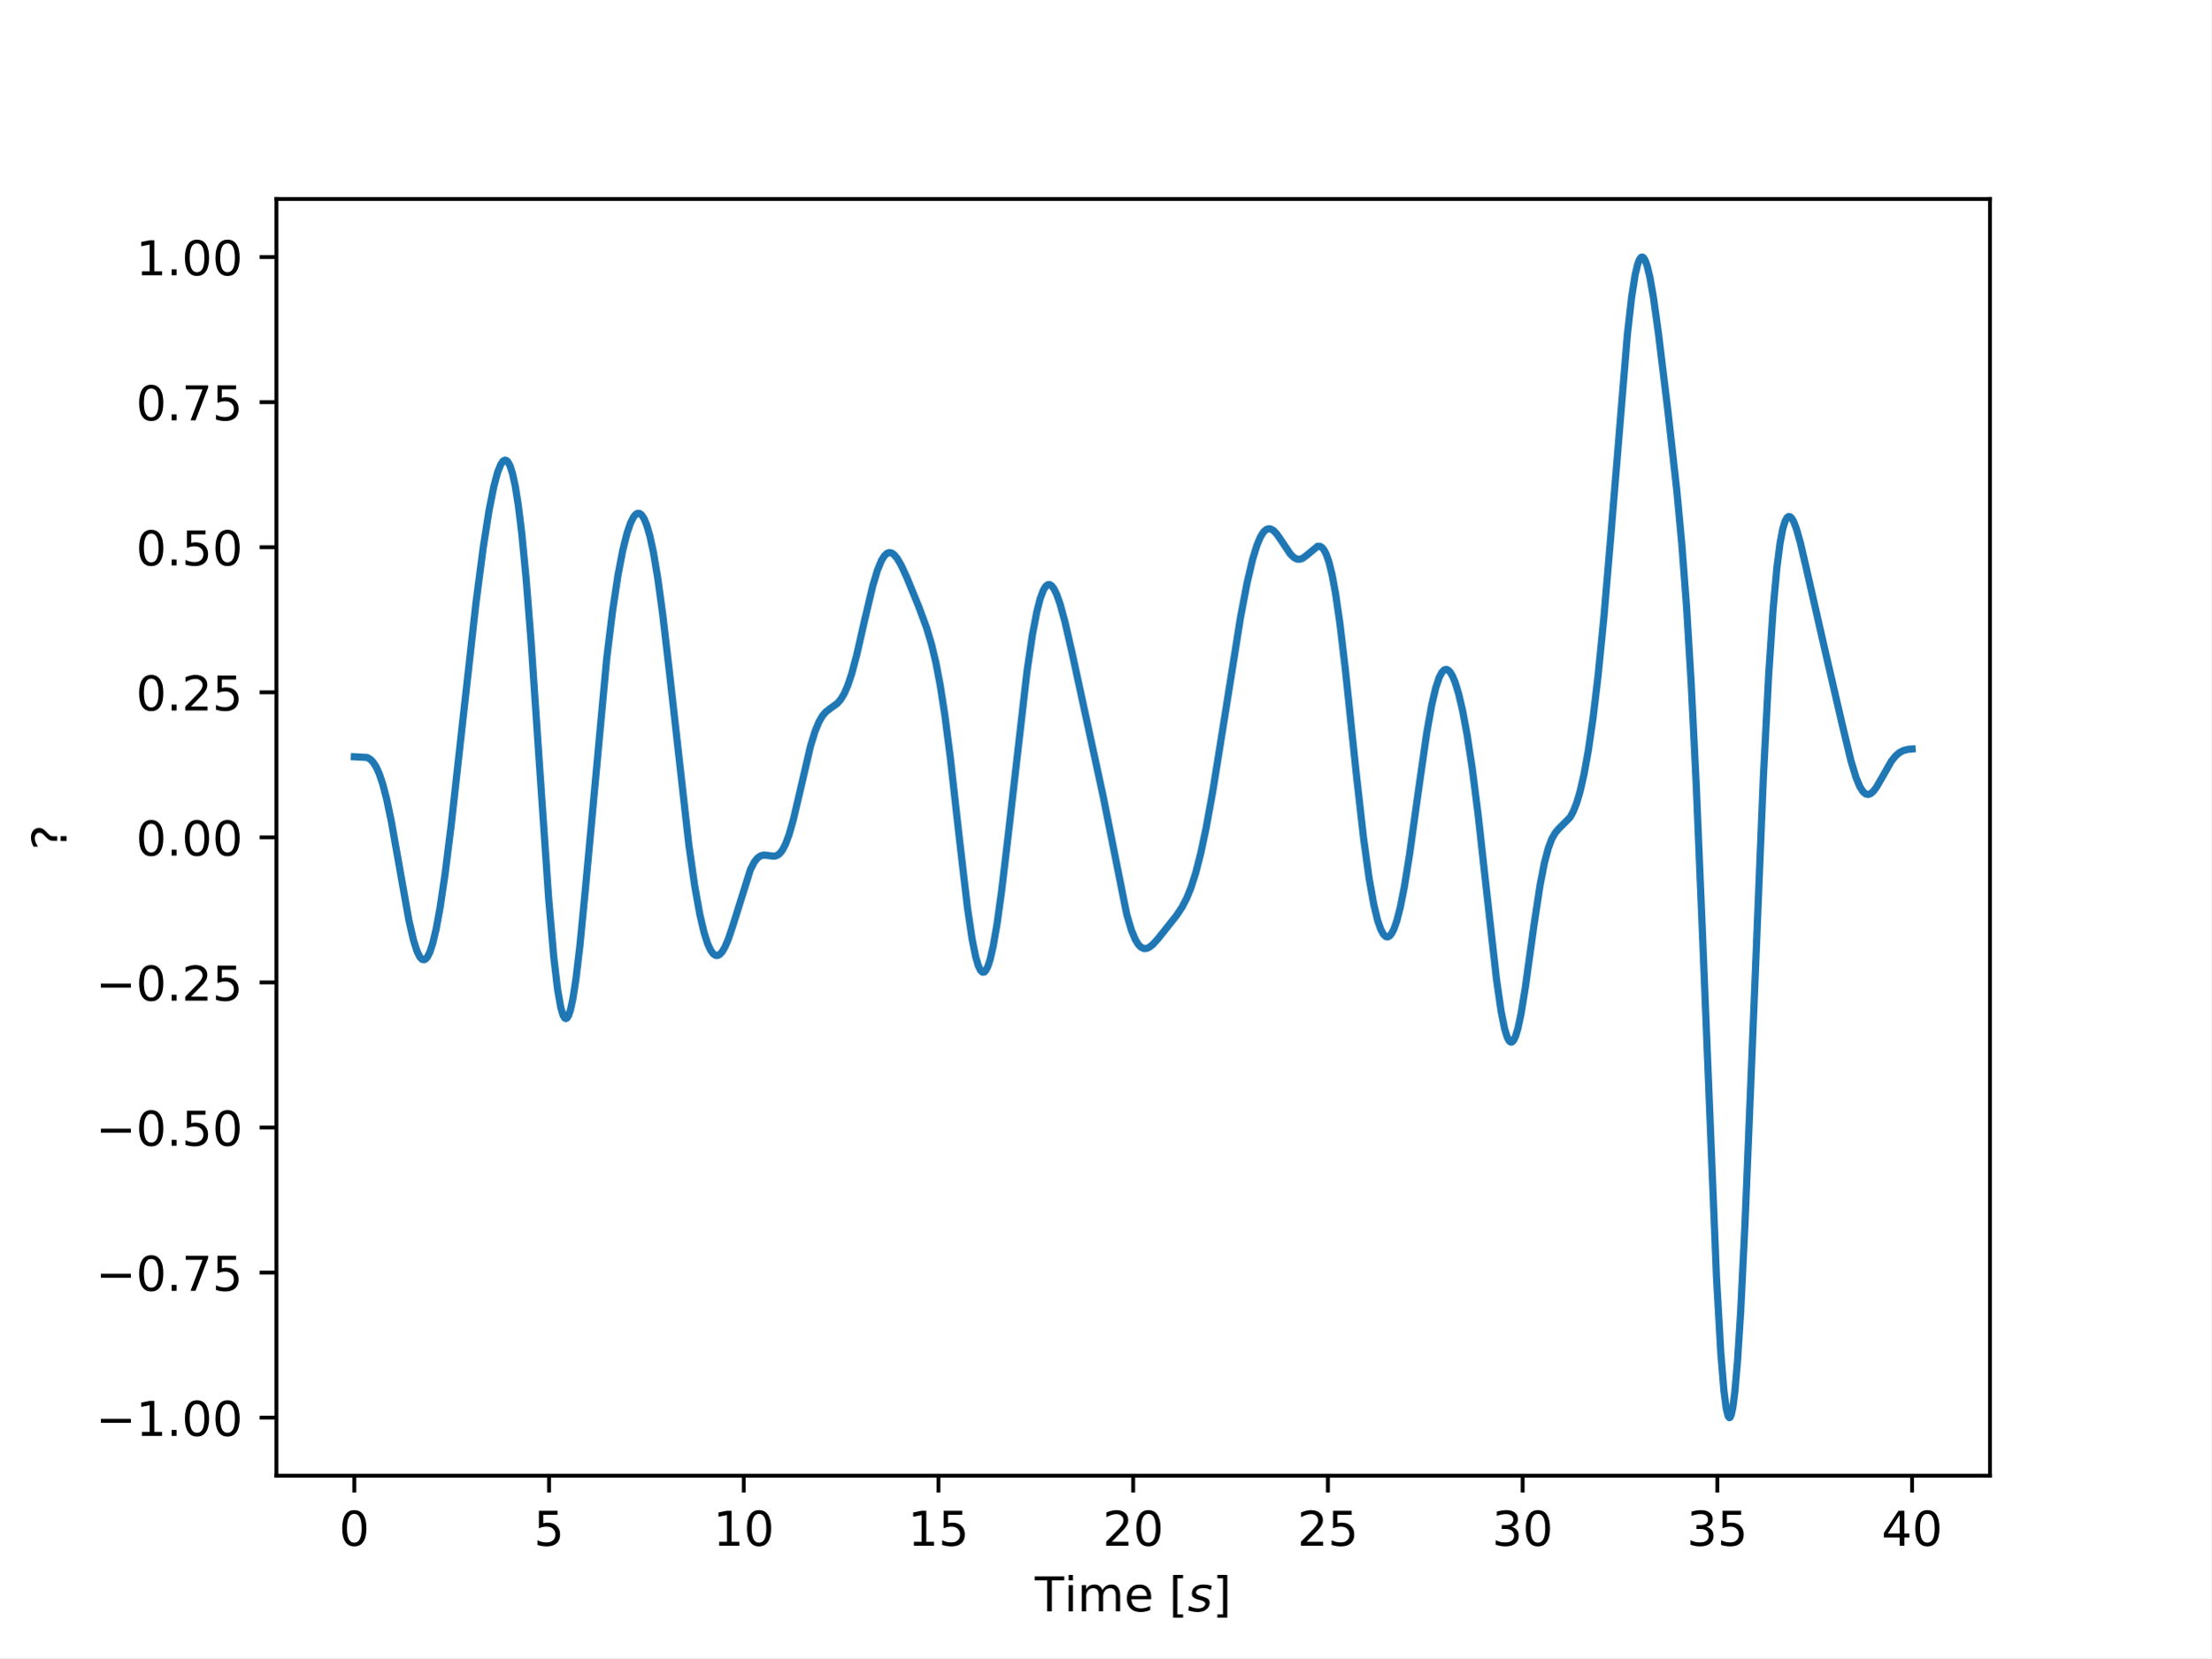
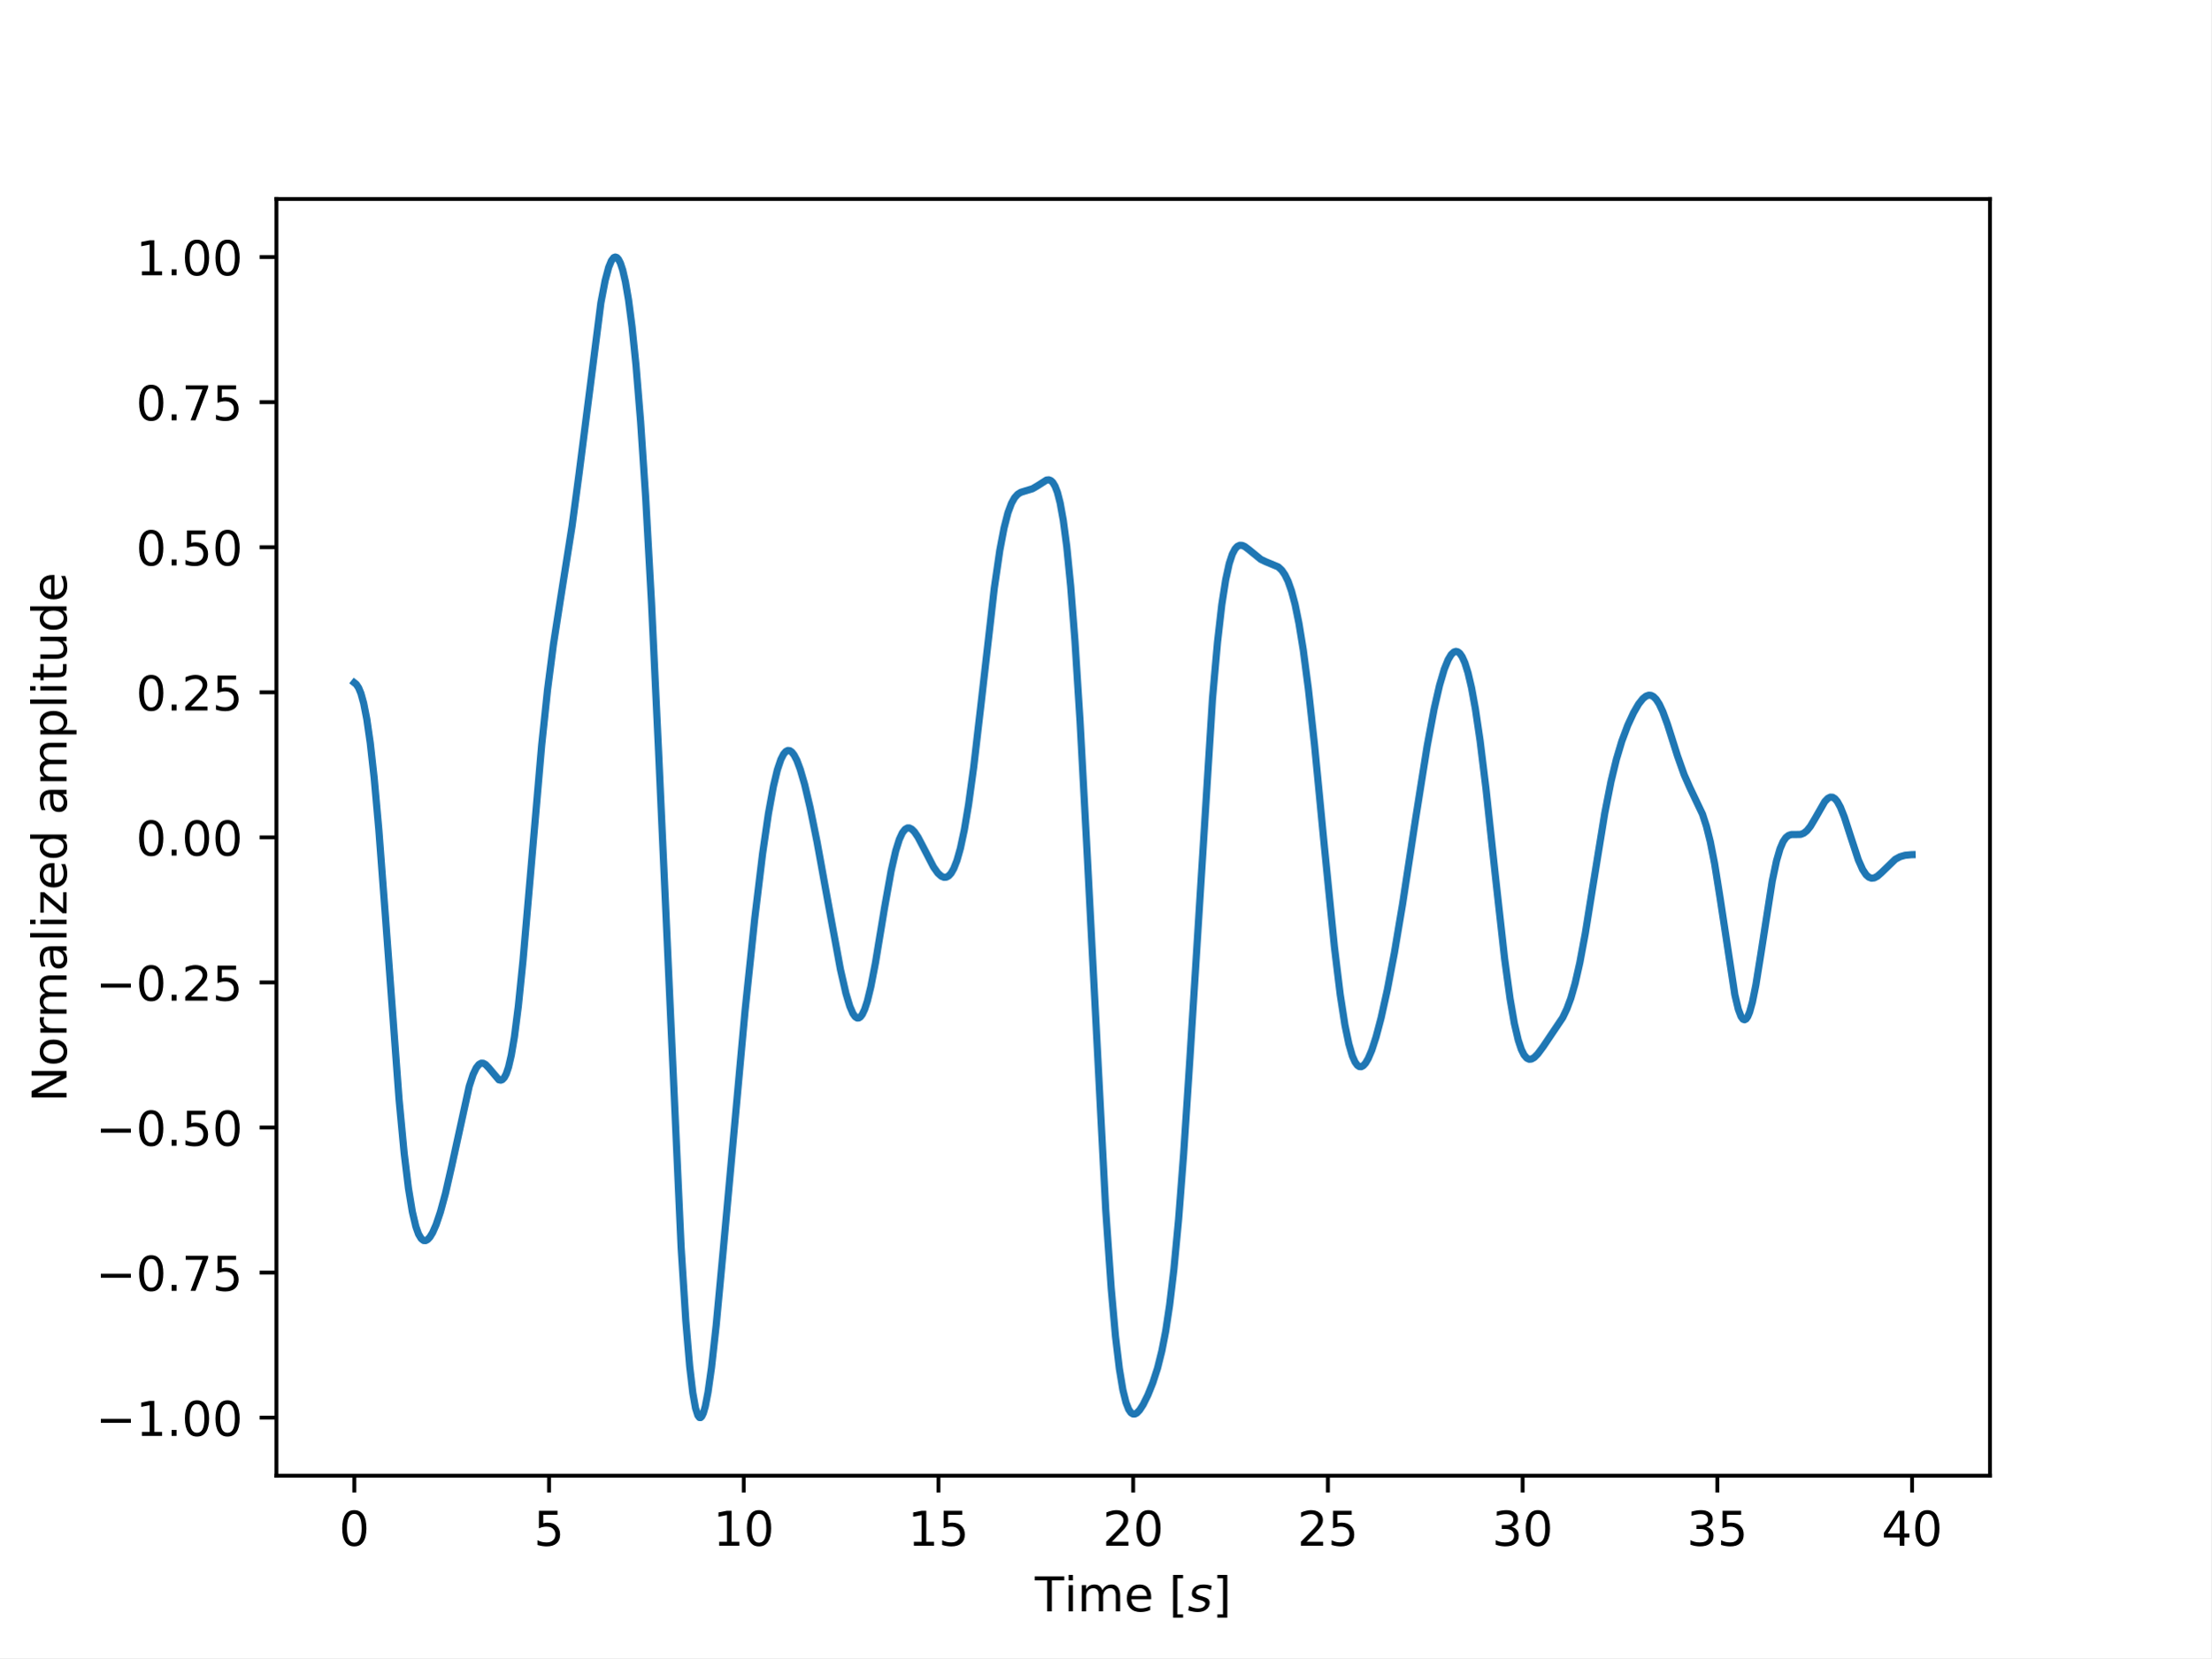
<svg xmlns="http://www.w3.org/2000/svg" xmlns:xlink="http://www.w3.org/1999/xlink" width="460.8pt" height="345.6pt" viewBox="0 0 460.8 345.6" version="1.1">
  <defs>
    <style type="text/css">*{stroke-linejoin: round; stroke-linecap: butt}</style>
  </defs>
  <g id="figure_1">
    <g id="patch_1">
      <path d="M 0 345.6  L 460.8 345.6  L 460.8 0  L 0 0  z " style="fill: #ffffff" />
    </g>
    <g id="axes_1">
      <g id="patch_2">
        <path d="M 57.6 307.584  L 414.72 307.584  L 414.72 41.472  L 57.6 41.472  z " style="fill: #ffffff" />
      </g>
      <g id="matplotlib.axis_1">
        <g id="xtick_1">
          <g id="line2d_1">
            <defs>
-               <path id="m14a9842e37" d="M 0 0  L 0 3.5  " style="stroke: #000000; stroke-width: 0.8" />
+               <path id="mf8b3a3f3df" d="M 0 0  L 0 3.5  " style="stroke: #000000; stroke-width: 0.8" />
            </defs>
            <g>
-               <use xlink:href="#m14a9842e37" x="73.833" y="307.584" style="stroke: #000000; stroke-width: 0.8" />
+               <use xlink:href="#mf8b3a3f3df" x="73.833" y="307.584" style="stroke: #000000; stroke-width: 0.8" />
            </g>
          </g>
          <g id="text_1">
            <g transform="translate(70.65148 322.1824) scale(0.1 -0.1)">
              <defs>
                <path id="DejaVuSans-30" d="M 2034 4250  Q 1547 4250 1301 3770  Q 1056 3291 1056 2328  Q 1056 1369 1301 889  Q 1547 409 2034 409  Q 2525 409 2770 889  Q 3016 1369 3016 2328  Q 3016 3291 2770 3770  Q 2525 4250 2034 4250  z M 2034 4750  Q 2819 4750 3233 4129  Q 3647 3509 3647 2328  Q 3647 1150 3233 529  Q 2819 -91 2034 -91  Q 1250 -91 836 529  Q 422 1150 422 2328  Q 422 3509 836 4129  Q 1250 4750 2034 4750  z " transform="scale(0.015625)" />
              </defs>
              <use xlink:href="#DejaVuSans-30" />
            </g>
          </g>
        </g>
        <g id="xtick_2">
          <g id="line2d_2">
            <g>
-               <use xlink:href="#m14a9842e37" x="114.415" y="307.584" style="stroke: #000000; stroke-width: 0.8" />
+               <use xlink:href="#mf8b3a3f3df" x="114.415" y="307.584" style="stroke: #000000; stroke-width: 0.8" />
            </g>
          </g>
          <g id="text_2">
            <g transform="translate(111.2333 322.1824) scale(0.1 -0.1)">
              <defs>
                <path id="DejaVuSans-35" d="M 691 4666  L 3169 4666  L 3169 4134  L 1269 4134  L 1269 2991  Q 1406 3038 1543 3061  Q 1681 3084 1819 3084  Q 2600 3084 3056 2656  Q 3513 2228 3513 1497  Q 3513 744 3044 326  Q 2575 -91 1722 -91  Q 1428 -91 1123 -41  Q 819 9 494 109  L 494 744  Q 775 591 1075 516  Q 1375 441 1709 441  Q 2250 441 2565 725  Q 2881 1009 2881 1497  Q 2881 1984 2565 2268  Q 2250 2553 1709 2553  Q 1456 2553 1204 2497  Q 953 2441 691 2322  L 691 4666  z " transform="scale(0.015625)" />
              </defs>
              <use xlink:href="#DejaVuSans-35" />
            </g>
          </g>
        </g>
        <g id="xtick_3">
          <g id="line2d_3">
            <g>
-               <use xlink:href="#m14a9842e37" x="154.996" y="307.584" style="stroke: #000000; stroke-width: 0.8" />
+               <use xlink:href="#mf8b3a3f3df" x="154.996" y="307.584" style="stroke: #000000; stroke-width: 0.8" />
            </g>
          </g>
          <g id="text_3">
            <g transform="translate(148.6339 322.1824) scale(0.1 -0.1)">
              <defs>
                <path id="DejaVuSans-31" d="M 794 531  L 1825 531  L 1825 4091  L 703 3866  L 703 4441  L 1819 4666  L 2450 4666  L 2450 531  L 3481 531  L 3481 0  L 794 0  L 794 531  z " transform="scale(0.015625)" />
              </defs>
              <use xlink:href="#DejaVuSans-31" />
              <use xlink:href="#DejaVuSans-30" x="63.623" />
            </g>
          </g>
        </g>
        <g id="xtick_4">
          <g id="line2d_4">
            <g>
-               <use xlink:href="#m14a9842e37" x="195.578" y="307.584" style="stroke: #000000; stroke-width: 0.8" />
+               <use xlink:href="#mf8b3a3f3df" x="195.578" y="307.584" style="stroke: #000000; stroke-width: 0.8" />
            </g>
          </g>
          <g id="text_4">
            <g transform="translate(189.2157 322.1824) scale(0.1 -0.1)">
              <use xlink:href="#DejaVuSans-31" />
              <use xlink:href="#DejaVuSans-35" x="63.623" />
            </g>
          </g>
        </g>
        <g id="xtick_5">
          <g id="line2d_5">
            <g>
-               <use xlink:href="#m14a9842e37" x="236.16" y="307.584" style="stroke: #000000; stroke-width: 0.8" />
+               <use xlink:href="#mf8b3a3f3df" x="236.16" y="307.584" style="stroke: #000000; stroke-width: 0.8" />
            </g>
          </g>
          <g id="text_5">
            <g transform="translate(229.7975 322.1824) scale(0.1 -0.1)">
              <defs>
                <path id="DejaVuSans-32" d="M 1228 531  L 3431 531  L 3431 0  L 469 0  L 469 531  Q 828 903 1448 1529  Q 2069 2156 2228 2338  Q 2531 2678 2651 2914  Q 2772 3150 2772 3378  Q 2772 3750 2511 3984  Q 2250 4219 1831 4219  Q 1534 4219 1204 4116  Q 875 4013 500 3803  L 500 4441  Q 881 4594 1212 4672  Q 1544 4750 1819 4750  Q 2544 4750 2975 4387  Q 3406 4025 3406 3419  Q 3406 3131 3298 2873  Q 3191 2616 2906 2266  Q 2828 2175 2409 1742  Q 1991 1309 1228 531  z " transform="scale(0.015625)" />
              </defs>
              <use xlink:href="#DejaVuSans-32" />
              <use xlink:href="#DejaVuSans-30" x="63.623" />
            </g>
          </g>
        </g>
        <g id="xtick_6">
          <g id="line2d_6">
            <g>
-               <use xlink:href="#m14a9842e37" x="276.742" y="307.584" style="stroke: #000000; stroke-width: 0.8" />
+               <use xlink:href="#mf8b3a3f3df" x="276.742" y="307.584" style="stroke: #000000; stroke-width: 0.8" />
            </g>
          </g>
          <g id="text_6">
            <g transform="translate(270.3793 322.1824) scale(0.1 -0.1)">
              <use xlink:href="#DejaVuSans-32" />
              <use xlink:href="#DejaVuSans-35" x="63.623" />
            </g>
          </g>
        </g>
        <g id="xtick_7">
          <g id="line2d_7">
            <g>
-               <use xlink:href="#m14a9842e37" x="317.324" y="307.584" style="stroke: #000000; stroke-width: 0.8" />
+               <use xlink:href="#mf8b3a3f3df" x="317.324" y="307.584" style="stroke: #000000; stroke-width: 0.8" />
            </g>
          </g>
          <g id="text_7">
            <g transform="translate(310.9611 322.1824) scale(0.1 -0.1)">
              <defs>
                <path id="DejaVuSans-33" d="M 2597 2516  Q 3050 2419 3304 2112  Q 3559 1806 3559 1356  Q 3559 666 3084 287  Q 2609 -91 1734 -91  Q 1441 -91 1130 -33  Q 819 25 488 141  L 488 750  Q 750 597 1062 519  Q 1375 441 1716 441  Q 2309 441 2620 675  Q 2931 909 2931 1356  Q 2931 1769 2642 2001  Q 2353 2234 1838 2234  L 1294 2234  L 1294 2753  L 1863 2753  Q 2328 2753 2575 2939  Q 2822 3125 2822 3475  Q 2822 3834 2567 4026  Q 2313 4219 1838 4219  Q 1578 4219 1281 4162  Q 984 4106 628 3988  L 628 4550  Q 988 4650 1302 4700  Q 1616 4750 1894 4750  Q 2613 4750 3031 4423  Q 3450 4097 3450 3541  Q 3450 3153 3228 2886  Q 3006 2619 2597 2516  z " transform="scale(0.015625)" />
              </defs>
              <use xlink:href="#DejaVuSans-33" />
              <use xlink:href="#DejaVuSans-30" x="63.623" />
            </g>
          </g>
        </g>
        <g id="xtick_8">
          <g id="line2d_8">
            <g>
-               <use xlink:href="#m14a9842e37" x="357.905" y="307.584" style="stroke: #000000; stroke-width: 0.8" />
+               <use xlink:href="#mf8b3a3f3df" x="357.905" y="307.584" style="stroke: #000000; stroke-width: 0.8" />
            </g>
          </g>
          <g id="text_8">
            <g transform="translate(351.543 322.1824) scale(0.1 -0.1)">
              <use xlink:href="#DejaVuSans-33" />
              <use xlink:href="#DejaVuSans-35" x="63.623" />
            </g>
          </g>
        </g>
        <g id="xtick_9">
          <g id="line2d_9">
            <g>
-               <use xlink:href="#m14a9842e37" x="398.487" y="307.584" style="stroke: #000000; stroke-width: 0.8" />
+               <use xlink:href="#mf8b3a3f3df" x="398.487" y="307.584" style="stroke: #000000; stroke-width: 0.8" />
            </g>
          </g>
          <g id="text_9">
            <g transform="translate(392.1248 322.1824) scale(0.1 -0.1)">
              <defs>
                <path id="DejaVuSans-34" d="M 2419 4116  L 825 1625  L 2419 1625  L 2419 4116  z M 2253 4666  L 3047 4666  L 3047 1625  L 3713 1625  L 3713 1100  L 3047 1100  L 3047 0  L 2419 0  L 2419 1100  L 313 1100  L 313 1709  L 2253 4666  z " transform="scale(0.015625)" />
              </defs>
              <use xlink:href="#DejaVuSans-34" />
              <use xlink:href="#DejaVuSans-30" x="63.623" />
            </g>
          </g>
        </g>
        <g id="text_10">
          <g transform="translate(215.66 335.8606) scale(0.1 -0.1)">
            <defs>
              <path id="DejaVuSans-54" d="M -19 4666  L 3928 4666  L 3928 4134  L 2272 4134  L 2272 0  L 1638 0  L 1638 4134  L -19 4134  L -19 4666  z " transform="scale(0.015625)" />
              <path id="DejaVuSans-69" d="M 603 3500  L 1178 3500  L 1178 0  L 603 0  L 603 3500  z M 603 4863  L 1178 4863  L 1178 4134  L 603 4134  L 603 4863  z " transform="scale(0.015625)" />
              <path id="DejaVuSans-6d" d="M 3328 2828  Q 3544 3216 3844 3400  Q 4144 3584 4550 3584  Q 5097 3584 5394 3201  Q 5691 2819 5691 2113  L 5691 0  L 5113 0  L 5113 2094  Q 5113 2597 4934 2840  Q 4756 3084 4391 3084  Q 3944 3084 3684 2787  Q 3425 2491 3425 1978  L 3425 0  L 2847 0  L 2847 2094  Q 2847 2600 2669 2842  Q 2491 3084 2119 3084  Q 1678 3084 1418 2786  Q 1159 2488 1159 1978  L 1159 0  L 581 0  L 581 3500  L 1159 3500  L 1159 2956  Q 1356 3278 1631 3431  Q 1906 3584 2284 3584  Q 2666 3584 2933 3390  Q 3200 3197 3328 2828  z " transform="scale(0.015625)" />
              <path id="DejaVuSans-65" d="M 3597 1894  L 3597 1613  L 953 1613  Q 991 1019 1311 708  Q 1631 397 2203 397  Q 2534 397 2845 478  Q 3156 559 3463 722  L 3463 178  Q 3153 47 2828 -22  Q 2503 -91 2169 -91  Q 1331 -91 842 396  Q 353 884 353 1716  Q 353 2575 817 3079  Q 1281 3584 2069 3584  Q 2775 3584 3186 3129  Q 3597 2675 3597 1894  z M 3022 2063  Q 3016 2534 2758 2815  Q 2500 3097 2075 3097  Q 1594 3097 1305 2825  Q 1016 2553 972 2059  L 3022 2063  z " transform="scale(0.015625)" />
              <path id="DejaVuSans-20" transform="scale(0.015625)" />
              <path id="DejaVuSans-5b" d="M 550 4863  L 1875 4863  L 1875 4416  L 1125 4416  L 1125 -397  L 1875 -397  L 1875 -844  L 550 -844  L 550 4863  z " transform="scale(0.015625)" />
              <path id="DejaVuSans-Oblique-73" d="M 3200 3397  L 3091 2853  Q 2863 2978 2609 3040  Q 2356 3103 2088 3103  Q 1634 3103 1373 2948  Q 1113 2794 1113 2528  Q 1113 2219 1719 2053  Q 1766 2041 1788 2034  L 1972 1978  Q 2547 1819 2739 1644  Q 2931 1469 2931 1166  Q 2931 609 2489 259  Q 2047 -91 1331 -91  Q 1053 -91 747 -37  Q 441 16 72 128  L 184 722  Q 500 559 806 475  Q 1113 391 1394 391  Q 1816 391 2080 572  Q 2344 753 2344 1031  Q 2344 1331 1650 1516  L 1591 1531  L 1394 1581  Q 956 1697 753 1886  Q 550 2075 550 2369  Q 550 2928 970 3256  Q 1391 3584 2113 3584  Q 2397 3584 2667 3537  Q 2938 3491 3200 3397  z " transform="scale(0.015625)" />
              <path id="DejaVuSans-5d" d="M 1947 4863  L 1947 -844  L 622 -844  L 622 -397  L 1369 -397  L 1369 4416  L 622 4416  L 622 4863  L 1947 4863  z " transform="scale(0.015625)" />
            </defs>
            <use xlink:href="#DejaVuSans-54" transform="translate(0 0.015625)" />
            <use xlink:href="#DejaVuSans-69" transform="translate(61.08398 0.015625)" />
            <use xlink:href="#DejaVuSans-6d" transform="translate(88.86719 0.015625)" />
            <use xlink:href="#DejaVuSans-65" transform="translate(186.2793 0.015625)" />
            <use xlink:href="#DejaVuSans-20" transform="translate(247.8027 0.015625)" />
            <use xlink:href="#DejaVuSans-5b" transform="translate(279.5898 0.015625)" />
            <use xlink:href="#DejaVuSans-Oblique-73" transform="translate(318.6035 0.015625)" />
            <use xlink:href="#DejaVuSans-5d" transform="translate(370.7031 0.015625)" />
          </g>
        </g>
      </g>
      <g id="matplotlib.axis_2">
        <g id="ytick_1">
          <g id="line2d_10">
            <defs>
-               <path id="m62537fa550" d="M 0 0  L -3.5 0  " style="stroke: #000000; stroke-width: 0.8" />
+               <path id="m2c96b08680" d="M 0 0  L -3.5 0  " style="stroke: #000000; stroke-width: 0.8" />
            </defs>
            <g>
-               <use xlink:href="#m62537fa550" x="57.6" y="295.488" style="stroke: #000000; stroke-width: 0.8" />
+               <use xlink:href="#m2c96b08680" x="57.6" y="295.488" style="stroke: #000000; stroke-width: 0.8" />
            </g>
          </g>
          <g id="text_11">
            <g transform="translate(19.95469 299.2872) scale(0.1 -0.1)">
              <defs>
                <path id="DejaVuSans-2212" d="M 678 2272  L 4684 2272  L 4684 1741  L 678 1741  L 678 2272  z " transform="scale(0.015625)" />
                <path id="DejaVuSans-2e" d="M 684 794  L 1344 794  L 1344 0  L 684 0  L 684 794  z " transform="scale(0.015625)" />
              </defs>
              <use xlink:href="#DejaVuSans-2212" />
              <use xlink:href="#DejaVuSans-31" x="83.789" />
              <use xlink:href="#DejaVuSans-2e" x="147.412" />
              <use xlink:href="#DejaVuSans-30" x="179.199" />
              <use xlink:href="#DejaVuSans-30" x="242.822" />
            </g>
          </g>
        </g>
        <g id="ytick_2">
          <g id="line2d_11">
            <g>
-               <use xlink:href="#m62537fa550" x="57.6" y="265.248" style="stroke: #000000; stroke-width: 0.8" />
+               <use xlink:href="#m2c96b08680" x="57.6" y="265.248" style="stroke: #000000; stroke-width: 0.8" />
            </g>
          </g>
          <g id="text_12">
            <g transform="translate(19.95469 269.0472) scale(0.1 -0.1)">
              <defs>
                <path id="DejaVuSans-37" d="M 525 4666  L 3525 4666  L 3525 4397  L 1831 0  L 1172 0  L 2766 4134  L 525 4134  L 525 4666  z " transform="scale(0.015625)" />
              </defs>
              <use xlink:href="#DejaVuSans-2212" />
              <use xlink:href="#DejaVuSans-30" x="83.789" />
              <use xlink:href="#DejaVuSans-2e" x="147.412" />
              <use xlink:href="#DejaVuSans-37" x="179.199" />
              <use xlink:href="#DejaVuSans-35" x="242.822" />
            </g>
          </g>
        </g>
        <g id="ytick_3">
          <g id="line2d_12">
            <g>
-               <use xlink:href="#m62537fa550" x="57.6" y="235.008" style="stroke: #000000; stroke-width: 0.8" />
+               <use xlink:href="#m2c96b08680" x="57.6" y="235.008" style="stroke: #000000; stroke-width: 0.8" />
            </g>
          </g>
          <g id="text_13">
            <g transform="translate(19.95469 238.8072) scale(0.1 -0.1)">
              <use xlink:href="#DejaVuSans-2212" />
              <use xlink:href="#DejaVuSans-30" x="83.789" />
              <use xlink:href="#DejaVuSans-2e" x="147.412" />
              <use xlink:href="#DejaVuSans-35" x="179.199" />
              <use xlink:href="#DejaVuSans-30" x="242.822" />
            </g>
          </g>
        </g>
        <g id="ytick_4">
          <g id="line2d_13">
            <g>
-               <use xlink:href="#m62537fa550" x="57.6" y="204.768" style="stroke: #000000; stroke-width: 0.8" />
+               <use xlink:href="#m2c96b08680" x="57.6" y="204.768" style="stroke: #000000; stroke-width: 0.8" />
            </g>
          </g>
          <g id="text_14">
            <g transform="translate(19.95469 208.5672) scale(0.1 -0.1)">
              <use xlink:href="#DejaVuSans-2212" />
              <use xlink:href="#DejaVuSans-30" x="83.789" />
              <use xlink:href="#DejaVuSans-2e" x="147.412" />
              <use xlink:href="#DejaVuSans-32" x="179.199" />
              <use xlink:href="#DejaVuSans-35" x="242.822" />
            </g>
          </g>
        </g>
        <g id="ytick_5">
          <g id="line2d_14">
            <g>
-               <use xlink:href="#m62537fa550" x="57.6" y="174.528" style="stroke: #000000; stroke-width: 0.8" />
+               <use xlink:href="#m2c96b08680" x="57.6" y="174.528" style="stroke: #000000; stroke-width: 0.8" />
            </g>
          </g>
          <g id="text_15">
            <g transform="translate(28.33438 178.3272) scale(0.1 -0.1)">
              <use xlink:href="#DejaVuSans-30" />
              <use xlink:href="#DejaVuSans-2e" x="63.623" />
              <use xlink:href="#DejaVuSans-30" x="95.41" />
              <use xlink:href="#DejaVuSans-30" x="159.033" />
            </g>
          </g>
        </g>
        <g id="ytick_6">
          <g id="line2d_15">
            <g>
-               <use xlink:href="#m62537fa550" x="57.6" y="144.288" style="stroke: #000000; stroke-width: 0.8" />
+               <use xlink:href="#m2c96b08680" x="57.6" y="144.288" style="stroke: #000000; stroke-width: 0.8" />
            </g>
          </g>
          <g id="text_16">
            <g transform="translate(28.33438 148.0872) scale(0.1 -0.1)">
              <use xlink:href="#DejaVuSans-30" />
              <use xlink:href="#DejaVuSans-2e" x="63.623" />
              <use xlink:href="#DejaVuSans-32" x="95.41" />
              <use xlink:href="#DejaVuSans-35" x="159.033" />
            </g>
          </g>
        </g>
        <g id="ytick_7">
          <g id="line2d_16">
            <g>
-               <use xlink:href="#m62537fa550" x="57.6" y="114.048" style="stroke: #000000; stroke-width: 0.8" />
+               <use xlink:href="#m2c96b08680" x="57.6" y="114.048" style="stroke: #000000; stroke-width: 0.8" />
            </g>
          </g>
          <g id="text_17">
            <g transform="translate(28.33438 117.8472) scale(0.1 -0.1)">
              <use xlink:href="#DejaVuSans-30" />
              <use xlink:href="#DejaVuSans-2e" x="63.623" />
              <use xlink:href="#DejaVuSans-35" x="95.41" />
              <use xlink:href="#DejaVuSans-30" x="159.033" />
            </g>
          </g>
        </g>
        <g id="ytick_8">
          <g id="line2d_17">
            <g>
-               <use xlink:href="#m62537fa550" x="57.6" y="83.808" style="stroke: #000000; stroke-width: 0.8" />
+               <use xlink:href="#m2c96b08680" x="57.6" y="83.808" style="stroke: #000000; stroke-width: 0.8" />
            </g>
          </g>
          <g id="text_18">
            <g transform="translate(28.33438 87.60722) scale(0.1 -0.1)">
              <use xlink:href="#DejaVuSans-30" />
              <use xlink:href="#DejaVuSans-2e" x="63.623" />
              <use xlink:href="#DejaVuSans-37" x="95.41" />
              <use xlink:href="#DejaVuSans-35" x="159.033" />
            </g>
          </g>
        </g>
        <g id="ytick_9">
          <g id="line2d_18">
            <g>
-               <use xlink:href="#m62537fa550" x="57.6" y="53.568" style="stroke: #000000; stroke-width: 0.8" />
+               <use xlink:href="#m2c96b08680" x="57.6" y="53.568" style="stroke: #000000; stroke-width: 0.8" />
            </g>
          </g>
          <g id="text_19">
            <g transform="translate(28.33438 57.36722) scale(0.1 -0.1)">
              <use xlink:href="#DejaVuSans-31" />
              <use xlink:href="#DejaVuSans-2e" x="63.623" />
              <use xlink:href="#DejaVuSans-30" x="95.41" />
              <use xlink:href="#DejaVuSans-30" x="159.033" />
            </g>
          </g>
        </g>
        <g id="text_20">
-           <g transform="translate(13.875 177.1819) rotate(-90) scale(0.1 -0.1)">
+           <g transform="translate(13.875 229.7389) rotate(-90) scale(0.1 -0.1)">
            <defs>
-               <path id="DejaVuSans-3f" d="M 1222 794  L 1856 794  L 1856 0  L 1222 0  L 1222 794  z M 1838 1253  L 1241 1253  L 1241 1734  Q 1241 2050 1328 2253  Q 1416 2456 1697 2725  L 1978 3003  Q 2156 3169 2236 3316  Q 2316 3463 2316 3616  Q 2316 3894 2111 4066  Q 1906 4238 1569 4238  Q 1322 4238 1042 4128  Q 763 4019 459 3809  L 459 4397  Q 753 4575 1054 4662  Q 1356 4750 1678 4750  Q 2253 4750 2601 4447  Q 2950 4144 2950 3647  Q 2950 3409 2837 3195  Q 2725 2981 2444 2713  L 2169 2444  Q 2022 2297 1961 2214  Q 1900 2131 1875 2053  Q 1856 1988 1847 1894  Q 1838 1800 1838 1638  L 1838 1253  z " transform="scale(0.015625)" />
+               <path id="DejaVuSans-4e" d="M 628 4666  L 1478 4666  L 3547 763  L 3547 4666  L 4159 4666  L 4159 0  L 3309 0  L 1241 3903  L 1241 0  L 628 0  L 628 4666  z " transform="scale(0.015625)" />
+               <path id="DejaVuSans-6f" d="M 1959 3097  Q 1497 3097 1228 2736  Q 959 2375 959 1747  Q 959 1119 1226 758  Q 1494 397 1959 397  Q 2419 397 2687 759  Q 2956 1122 2956 1747  Q 2956 2369 2687 2733  Q 2419 3097 1959 3097  z M 1959 3584  Q 2709 3584 3137 3096  Q 3566 2609 3566 1747  Q 3566 888 3137 398  Q 2709 -91 1959 -91  Q 1206 -91 779 398  Q 353 888 353 1747  Q 353 2609 779 3096  Q 1206 3584 1959 3584  z " transform="scale(0.015625)" />
+               <path id="DejaVuSans-72" d="M 2631 2963  Q 2534 3019 2420 3045  Q 2306 3072 2169 3072  Q 1681 3072 1420 2755  Q 1159 2438 1159 1844  L 1159 0  L 581 0  L 581 3500  L 1159 3500  L 1159 2956  Q 1341 3275 1631 3429  Q 1922 3584 2338 3584  Q 2397 3584 2469 3576  Q 2541 3569 2628 3553  L 2631 2963  z " transform="scale(0.015625)" />
+               <path id="DejaVuSans-61" d="M 2194 1759  Q 1497 1759 1228 1600  Q 959 1441 959 1056  Q 959 750 1161 570  Q 1363 391 1709 391  Q 2188 391 2477 730  Q 2766 1069 2766 1631  L 2766 1759  L 2194 1759  z M 3341 1997  L 3341 0  L 2766 0  L 2766 531  Q 2569 213 2275 61  Q 1981 -91 1556 -91  Q 1019 -91 701 211  Q 384 513 384 1019  Q 384 1609 779 1909  Q 1175 2209 1959 2209  L 2766 2209  L 2766 2266  Q 2766 2663 2505 2880  Q 2244 3097 1772 3097  Q 1472 3097 1187 3025  Q 903 2953 641 2809  L 641 3341  Q 956 3463 1253 3523  Q 1550 3584 1831 3584  Q 2591 3584 2966 3190  Q 3341 2797 3341 1997  z " transform="scale(0.015625)" />
+               <path id="DejaVuSans-6c" d="M 603 4863  L 1178 4863  L 1178 0  L 603 0  L 603 4863  z " transform="scale(0.015625)" />
+               <path id="DejaVuSans-7a" d="M 353 3500  L 3084 3500  L 3084 2975  L 922 459  L 3084 459  L 3084 0  L 275 0  L 275 525  L 2438 3041  L 353 3041  L 353 3500  z " transform="scale(0.015625)" />
+               <path id="DejaVuSans-64" d="M 2906 2969  L 2906 4863  L 3481 4863  L 3481 0  L 2906 0  L 2906 525  Q 2725 213 2448 61  Q 2172 -91 1784 -91  Q 1150 -91 751 415  Q 353 922 353 1747  Q 353 2572 751 3078  Q 1150 3584 1784 3584  Q 2172 3584 2448 3432  Q 2725 3281 2906 2969  z M 947 1747  Q 947 1113 1208 752  Q 1469 391 1925 391  Q 2381 391 2643 752  Q 2906 1113 2906 1747  Q 2906 2381 2643 2742  Q 2381 3103 1925 3103  Q 1469 3103 1208 2742  Q 947 2381 947 1747  z " transform="scale(0.015625)" />
+               <path id="DejaVuSans-70" d="M 1159 525  L 1159 -1331  L 581 -1331  L 581 3500  L 1159 3500  L 1159 2969  Q 1341 3281 1617 3432  Q 1894 3584 2278 3584  Q 2916 3584 3314 3078  Q 3713 2572 3713 1747  Q 3713 922 3314 415  Q 2916 -91 2278 -91  Q 1894 -91 1617 61  Q 1341 213 1159 525  z M 3116 1747  Q 3116 2381 2855 2742  Q 2594 3103 2138 3103  Q 1681 3103 1420 2742  Q 1159 2381 1159 1747  Q 1159 1113 1420 752  Q 1681 391 2138 391  Q 2594 391 2855 752  Q 3116 1113 3116 1747  z " transform="scale(0.015625)" />
+               <path id="DejaVuSans-74" d="M 1172 4494  L 1172 3500  L 2356 3500  L 2356 3053  L 1172 3053  L 1172 1153  Q 1172 725 1289 603  Q 1406 481 1766 481  L 2356 481  L 2356 0  L 1766 0  Q 1100 0 847 248  Q 594 497 594 1153  L 594 3053  L 172 3053  L 172 3500  L 594 3500  L 594 4494  L 1172 4494  z " transform="scale(0.015625)" />
+               <path id="DejaVuSans-75" d="M 544 1381  L 544 3500  L 1119 3500  L 1119 1403  Q 1119 906 1312 657  Q 1506 409 1894 409  Q 2359 409 2629 706  Q 2900 1003 2900 1516  L 2900 3500  L 3475 3500  L 3475 0  L 2900 0  L 2900 538  Q 2691 219 2414 64  Q 2138 -91 1772 -91  Q 1169 -91 856 284  Q 544 659 544 1381  z M 1991 3584  L 1991 3584  z " transform="scale(0.015625)" />
            </defs>
-             <use xlink:href="#DejaVuSans-3f" />
+             <use xlink:href="#DejaVuSans-4e" />
+             <use xlink:href="#DejaVuSans-6f" x="74.805" />
+             <use xlink:href="#DejaVuSans-72" x="135.986" />
+             <use xlink:href="#DejaVuSans-6d" x="175.35" />
+             <use xlink:href="#DejaVuSans-61" x="272.762" />
+             <use xlink:href="#DejaVuSans-6c" x="334.041" />
+             <use xlink:href="#DejaVuSans-69" x="361.824" />
+             <use xlink:href="#DejaVuSans-7a" x="389.607" />
+             <use xlink:href="#DejaVuSans-65" x="442.098" />
+             <use xlink:href="#DejaVuSans-64" x="503.621" />
+             <use xlink:href="#DejaVuSans-20" x="567.098" />
+             <use xlink:href="#DejaVuSans-61" x="598.885" />
+             <use xlink:href="#DejaVuSans-6d" x="660.164" />
+             <use xlink:href="#DejaVuSans-70" x="757.576" />
+             <use xlink:href="#DejaVuSans-6c" x="821.053" />
+             <use xlink:href="#DejaVuSans-69" x="848.836" />
+             <use xlink:href="#DejaVuSans-74" x="876.619" />
+             <use xlink:href="#DejaVuSans-75" x="915.828" />
+             <use xlink:href="#DejaVuSans-64" x="979.207" />
+             <use xlink:href="#DejaVuSans-65" x="1042.684" />
          </g>
        </g>
      </g>
      <g id="line2d_19">
-         <path d="M 73.833 157.732  L 76.512 157.876  L 77.161 158.252  L 77.73 158.825  L 78.379 159.828  L 79.028 161.259  L 79.759 163.428  L 80.571 166.546  L 81.545 171.184  L 83.007 179.414  L 85.198 191.752  L 86.173 195.98  L 86.903 198.266  L 87.472 199.426  L 87.959 199.953  L 88.365 200.049  L 88.689 199.899  L 89.095 199.424  L 89.582 198.437  L 90.151 196.725  L 90.881 193.68  L 91.693 189.276  L 92.749 182.172  L 94.048 171.782  L 96.077 153.494  L 99.162 125.888  L 100.705 114.083  L 101.922 106.353  L 102.897 101.452  L 103.708 98.419  L 104.358 96.793  L 104.845 96.1  L 105.251 95.899  L 105.576 96.001  L 105.9 96.349  L 106.306 97.148  L 106.793 98.665  L 107.362 101.242  L 108.011 105.289  L 108.742 111.26  L 109.635 120.525  L 110.69 133.915  L 112.314 157.837  L 114.344 187.3  L 115.399 199.442  L 116.211 206.31  L 116.86 209.991  L 117.347 211.628  L 117.672 212.176  L 117.916 212.304  L 118.159 212.192  L 118.484 211.677  L 118.89 210.467  L 119.377 208.231  L 120.026 204.052  L 120.838 197.217  L 121.975 185.516  L 126.44 137.23  L 127.658 127.331  L 128.794 119.843  L 129.768 114.757  L 130.661 111.172  L 131.392 109.024  L 132.042 107.735  L 132.529 107.17  L 132.935 106.975  L 133.341 107.038  L 133.746 107.367  L 134.234 108.123  L 134.802 109.514  L 135.451 111.782  L 136.182 115.185  L 137.075 120.506  L 138.13 128.24  L 139.592 140.834  L 143.57 176.229  L 144.787 184.726  L 145.843 190.604  L 146.736 194.407  L 147.467 196.694  L 148.116 198.101  L 148.684 198.851  L 149.171 199.144  L 149.577 199.147  L 149.983 198.939  L 150.47 198.422  L 151.039 197.478  L 151.769 195.787  L 152.744 192.883  L 156.397 181.218  L 157.209 179.66  L 157.858 178.843  L 158.508 178.385  L 159.157 178.226  L 159.969 178.299  L 161.349 178.471  L 161.917 178.313  L 162.486 177.906  L 163.054 177.189  L 163.703 175.944  L 164.434 173.986  L 165.327 170.859  L 166.545 165.676  L 168.899 155.553  L 169.873 152.384  L 170.685 150.429  L 171.416 149.185  L 172.146 148.342  L 173.039 147.659  L 174.501 146.604  L 175.231 145.758  L 175.962 144.524  L 176.693 142.831  L 177.505 140.386  L 178.56 136.421  L 180.265 128.925  L 181.889 122.09  L 182.863 118.842  L 183.675 116.864  L 184.324 115.821  L 184.892 115.312  L 185.379 115.17  L 185.867 115.285  L 186.354 115.635  L 187.003 116.424  L 187.815 117.823  L 188.952 120.286  L 191.468 126.44  L 193.092 130.832  L 194.147 134.366  L 195.04 138.116  L 195.933 142.786  L 196.908 149.064  L 198.044 157.891  L 199.83 173.849  L 201.616 189.175  L 202.59 195.749  L 203.321 199.382  L 203.889 201.313  L 204.376 202.302  L 204.782 202.646  L 205.107 202.607  L 205.432 202.291  L 205.838 201.516  L 206.325 200.052  L 206.974 197.257  L 207.786 192.573  L 208.76 185.545  L 210.141 173.84  L 214.037 139.871  L 215.174 132.224  L 216.067 127.543  L 216.798 124.711  L 217.447 122.994  L 217.934 122.209  L 218.34 121.88  L 218.746 121.84  L 219.152 122.076  L 219.639 122.702  L 220.207 123.864  L 220.938 125.945  L 221.912 129.508  L 223.374 135.835  L 229.868 165.818  L 234.82 190.601  L 235.795 193.878  L 236.607 195.842  L 237.256 196.897  L 237.824 197.457  L 238.393 197.707  L 238.961 197.683  L 239.529 197.43  L 240.26 196.848  L 241.315 195.686  L 245.131 190.897  L 246.349 189.069  L 247.323 187.186  L 248.216 184.98  L 249.19 181.937  L 250.245 177.824  L 251.382 172.461  L 252.762 164.828  L 254.711 152.668  L 258.526 128.677  L 259.906 121.442  L 261.043 116.605  L 261.936 113.686  L 262.667 111.941  L 263.316 110.897  L 263.884 110.373  L 264.371 110.2  L 264.859 110.266  L 265.427 110.61  L 266.076 111.294  L 267.05 112.701  L 268.918 115.487  L 269.648 116.199  L 270.298 116.532  L 270.866 116.571  L 271.434 116.384  L 272.165 115.868  L 274.601 113.855  L 275.088 113.869  L 275.494 114.104  L 275.9 114.579  L 276.387 115.507  L 276.955 117.134  L 277.604 119.759  L 278.335 123.704  L 279.228 129.864  L 280.365 139.437  L 282.638 161.155  L 284.18 174.779  L 285.317 183.002  L 286.291 188.475  L 287.103 191.833  L 287.752 193.71  L 288.321 194.758  L 288.808 195.213  L 289.214 195.281  L 289.62 195.067  L 290.026 194.572  L 290.513 193.612  L 291.081 191.996  L 291.812 189.166  L 292.705 184.65  L 293.76 178.072  L 295.465 165.806  L 297.332 152.787  L 298.387 146.877  L 299.199 143.418  L 299.93 141.219  L 300.498 140.132  L 300.985 139.633  L 301.391 139.515  L 301.797 139.661  L 302.203 140.062  L 302.69 140.866  L 303.259 142.229  L 303.989 144.619  L 304.801 148.075  L 305.775 153.297  L 306.831 160.241  L 308.048 169.808  L 309.753 185.226  L 311.864 204.032  L 312.838 210.783  L 313.569 214.43  L 314.137 216.262  L 314.543 216.99  L 314.868 217.215  L 315.111 217.174  L 315.436 216.845  L 315.842 216.003  L 316.329 214.398  L 316.979 211.366  L 317.872 205.897  L 319.658 193.01  L 320.957 184.488  L 321.85 179.908  L 322.661 176.822  L 323.392 174.875  L 324.123 173.577  L 324.853 172.729  L 327.208 170.369  L 327.857 169.186  L 328.588 167.342  L 329.319 164.868  L 330.13 161.312  L 331.023 156.357  L 331.998 149.645  L 333.053 140.783  L 334.271 128.51  L 335.732 111.28  L 339.142 69.846  L 340.035 61.961  L 340.765 57.305  L 341.334 54.946  L 341.74 53.967  L 342.064 53.608  L 342.308 53.582  L 342.552 53.76  L 342.876 54.303  L 343.282 55.445  L 343.85 57.825  L 344.581 61.997  L 345.637 69.561  L 347.585 85.55  L 349.452 102.227  L 350.508 113.542  L 351.482 126.433  L 352.456 142.477  L 353.511 163.792  L 354.81 194.863  L 357.733 266.417  L 358.626 282.024  L 359.275 289.908  L 359.763 293.63  L 360.168 295.214  L 360.412 295.488  L 360.574 295.388  L 360.818 294.815  L 361.143 293.27  L 361.549 290.118  L 362.117 283.548  L 362.766 273.264  L 363.659 255.188  L 364.958 223.746  L 367.475 162.347  L 368.612 140.472  L 369.505 127.205  L 370.316 118.291  L 370.966 113.247  L 371.534 110.247  L 372.021 108.63  L 372.427 107.89  L 372.752 107.656  L 373.077 107.708  L 373.401 108.018  L 373.807 108.723  L 374.376 110.205  L 375.187 113.061  L 376.486 118.633  L 380.221 135.035  L 383.874 150.791  L 385.741 158.553  L 386.797 162.038  L 387.609 163.987  L 388.258 165.006  L 388.826 165.485  L 389.313 165.595  L 389.801 165.446  L 390.369 164.981  L 391.018 164.137  L 391.993 162.469  L 394.185 158.62  L 395.078 157.518  L 395.889 156.835  L 396.701 156.421  L 397.675 156.182  L 398.487 156.109  L 398.487 156.109  " clip-path="url(#p5de96029e4)" style="fill: none; stroke: #1f77b4; stroke-width: 1.5; stroke-linecap: square" />
+         <path d="M 73.833 142.295  L 74.239 142.616  L 74.726 143.346  L 75.213 144.524  L 75.781 146.557  L 76.431 149.85  L 77.161 154.886  L 77.973 162.146  L 78.947 172.966  L 80.327 191.139  L 83.169 229.249  L 84.224 240.348  L 85.117 247.662  L 85.929 252.58  L 86.66 255.657  L 87.228 257.242  L 87.796 258.192  L 88.283 258.559  L 88.689 258.583  L 89.095 258.378  L 89.582 257.86  L 90.151 256.926  L 90.881 255.265  L 91.774 252.622  L 92.83 248.744  L 94.129 243.058  L 97.782 226.418  L 98.594 223.944  L 99.243 222.577  L 99.812 221.86  L 100.299 221.598  L 100.705 221.613  L 101.192 221.876  L 101.841 222.549  L 103.952 225.059  L 104.358 225.147  L 104.683 225.029  L 105.089 224.604  L 105.494 223.829  L 105.982 222.386  L 106.55 219.942  L 107.199 216.106  L 108.011 209.791  L 108.985 200.274  L 110.447 183.429  L 112.882 155.32  L 114.1 143.805  L 115.318 134.396  L 116.779 125.014  L 119.215 109.657  L 120.676 98.725  L 125.222 63.12  L 126.115 58.453  L 126.846 55.718  L 127.414 54.335  L 127.901 53.7  L 128.226 53.568  L 128.551 53.676  L 128.875 54.027  L 129.281 54.816  L 129.768 56.285  L 130.337 58.736  L 130.986 62.537  L 131.717 68.126  L 132.529 76.019  L 133.503 87.895  L 134.558 103.746  L 135.776 125.732  L 137.237 156.531  L 141.946 260.021  L 142.92 275.243  L 143.732 284.843  L 144.382 290.333  L 144.95 293.505  L 145.437 295.029  L 145.762 295.45  L 146.005 295.465  L 146.249 295.231  L 146.574 294.547  L 146.979 293.13  L 147.548 290.192  L 148.278 285.014  L 149.253 276.227  L 150.714 260.628  L 155.26 210.747  L 157.29 191.421  L 158.913 178.006  L 160.131 169.624  L 161.187 163.847  L 161.998 160.479  L 162.729 158.303  L 163.297 157.182  L 163.785 156.617  L 164.19 156.42  L 164.596 156.464  L 165.002 156.74  L 165.489 157.363  L 166.058 158.463  L 166.788 160.411  L 167.681 163.489  L 168.818 168.292  L 170.279 175.509  L 172.552 188.02  L 175.15 202.06  L 176.287 207.04  L 177.099 209.745  L 177.748 211.247  L 178.235 211.931  L 178.641 212.187  L 178.966 212.177  L 179.291 211.974  L 179.697 211.443  L 180.184 210.407  L 180.752 208.669  L 181.483 205.672  L 182.457 200.606  L 184.324 189.291  L 185.704 181.569  L 186.678 177.316  L 187.409 174.986  L 188.059 173.577  L 188.627 172.847  L 189.114 172.573  L 189.52 172.573  L 190.007 172.816  L 190.575 173.387  L 191.306 174.473  L 192.442 176.638  L 194.553 180.717  L 195.446 181.975  L 196.177 182.634  L 196.745 182.862  L 197.232 182.826  L 197.719 182.553  L 198.207 182.016  L 198.775 181.025  L 199.424 179.368  L 200.155 176.783  L 200.967 172.971  L 201.86 167.634  L 202.915 159.913  L 204.376 147.367  L 207.218 122.543  L 208.355 114.743  L 209.248 110.03  L 210.059 106.879  L 210.79 104.906  L 211.439 103.743  L 212.089 103.021  L 212.738 102.614  L 213.631 102.334  L 215.174 101.866  L 216.148 101.299  L 218.097 100.055  L 218.584 100.011  L 218.99 100.163  L 219.396 100.537  L 219.883 101.348  L 220.37 102.633  L 220.938 104.837  L 221.587 108.422  L 222.318 113.968  L 223.13 122.142  L 224.023 133.6  L 225.078 150.22  L 226.459 175.845  L 230.437 252.173  L 231.573 268.498  L 232.466 278.472  L 233.278 285.293  L 234.009 289.683  L 234.658 292.322  L 235.226 293.774  L 235.713 294.472  L 236.119 294.724  L 236.525 294.721  L 236.931 294.505  L 237.5 293.912  L 238.23 292.779  L 239.204 290.811  L 240.26 288.186  L 241.234 285.162  L 242.127 281.597  L 242.939 277.405  L 243.751 272.041  L 244.644 264.526  L 245.618 254.209  L 246.673 240.547  L 247.972 220.733  L 252.681 145.696  L 253.736 133.795  L 254.629 126.034  L 255.441 120.806  L 256.172 117.482  L 256.821 115.501  L 257.39 114.412  L 257.877 113.88  L 258.364 113.653  L 258.851 113.668  L 259.419 113.912  L 260.231 114.523  L 262.748 116.578  L 263.803 117.084  L 266.401 118.162  L 267.132 118.855  L 267.781 119.795  L 268.431 121.129  L 269.161 123.197  L 269.892 125.959  L 270.704 129.923  L 271.597 135.426  L 272.652 143.441  L 273.951 155.254  L 275.981 176.23  L 278.092 197.326  L 279.309 207.329  L 280.283 213.617  L 281.095 217.555  L 281.826 220.067  L 282.394 221.363  L 282.881 222.037  L 283.287 222.308  L 283.693 222.332  L 284.099 222.124  L 284.586 221.594  L 285.155 220.623  L 285.885 218.887  L 286.778 216.13  L 287.834 212.124  L 289.133 206.264  L 290.594 198.607  L 292.299 188.452  L 295.059 170.381  L 297.413 155.575  L 298.875 147.775  L 300.011 142.825  L 300.985 139.515  L 301.797 137.5  L 302.447 136.419  L 303.015 135.892  L 303.421 135.767  L 303.827 135.863  L 304.233 136.188  L 304.72 136.892  L 305.288 138.161  L 305.938 140.221  L 306.668 143.331  L 307.48 147.765  L 308.454 154.367  L 309.672 164.287  L 311.62 182.371  L 313.569 199.826  L 314.705 208.174  L 315.598 213.318  L 316.41 216.795  L 317.06 218.752  L 317.628 219.894  L 318.196 220.553  L 318.683 220.779  L 319.171 220.737  L 319.739 220.415  L 320.47 219.683  L 321.606 218.156  L 325.665 212.122  L 326.558 210.251  L 327.37 208.052  L 328.263 204.948  L 329.237 200.671  L 330.374 194.584  L 332.079 184  L 334.433 169.529  L 335.732 162.931  L 336.869 158.238  L 338.005 154.459  L 339.223 151.201  L 340.441 148.561  L 341.496 146.739  L 342.389 145.611  L 343.039 145.095  L 343.607 144.895  L 344.094 144.935  L 344.581 145.184  L 345.149 145.748  L 345.799 146.752  L 346.53 148.309  L 347.504 150.955  L 349.615 157.609  L 350.995 161.497  L 352.212 164.24  L 354.81 169.704  L 355.622 172.2  L 356.434 175.446  L 357.327 179.987  L 358.464 187.098  L 361.549 207.336  L 362.279 210.39  L 362.848 211.888  L 363.253 212.436  L 363.578 212.55  L 363.903 212.373  L 364.228 211.908  L 364.634 210.936  L 365.202 208.899  L 365.933 205.289  L 366.988 198.728  L 369.342 183.642  L 370.235 179.422  L 370.966 176.919  L 371.615 175.408  L 372.184 174.577  L 372.752 174.122  L 373.32 173.941  L 374.132 173.939  L 375.269 173.913  L 375.918 173.659  L 376.568 173.144  L 377.298 172.237  L 378.272 170.599  L 380.302 167.063  L 380.952 166.389  L 381.439 166.15  L 381.926 166.172  L 382.413 166.472  L 382.9 167.05  L 383.549 168.232  L 384.361 170.268  L 385.579 174.035  L 387.284 179.218  L 388.177 181.232  L 388.908 182.34  L 389.476 182.842  L 390.044 183.044  L 390.612 182.977  L 391.262 182.631  L 392.074 181.919  L 394.996 179.091  L 395.971 178.568  L 397.026 178.269  L 398.406 178.139  L 398.487 178.137  L 398.487 178.137  " clip-path="url(#p10ee30b6e1)" style="fill: none; stroke: #1f77b4; stroke-width: 1.5; stroke-linecap: square" />
      </g>
      <g id="patch_3">
        <path d="M 57.6 307.584  L 57.6 41.472  " style="fill: none; stroke: #000000; stroke-width: 0.8; stroke-linejoin: miter; stroke-linecap: square" />
      </g>
      <g id="patch_4">
        <path d="M 414.72 307.584  L 414.72 41.472  " style="fill: none; stroke: #000000; stroke-width: 0.8; stroke-linejoin: miter; stroke-linecap: square" />
      </g>
      <g id="patch_5">
        <path d="M 57.6 307.584  L 414.72 307.584  " style="fill: none; stroke: #000000; stroke-width: 0.8; stroke-linejoin: miter; stroke-linecap: square" />
      </g>
      <g id="patch_6">
        <path d="M 57.6 41.472  L 414.72 41.472  " style="fill: none; stroke: #000000; stroke-width: 0.8; stroke-linejoin: miter; stroke-linecap: square" />
      </g>
    </g>
  </g>
  <defs>
-     <clipPath id="p5de96029e4">
+     <clipPath id="p10ee30b6e1">
      <rect x="57.6" y="41.472" width="357.12" height="266.112" />
    </clipPath>
  </defs>
</svg>
